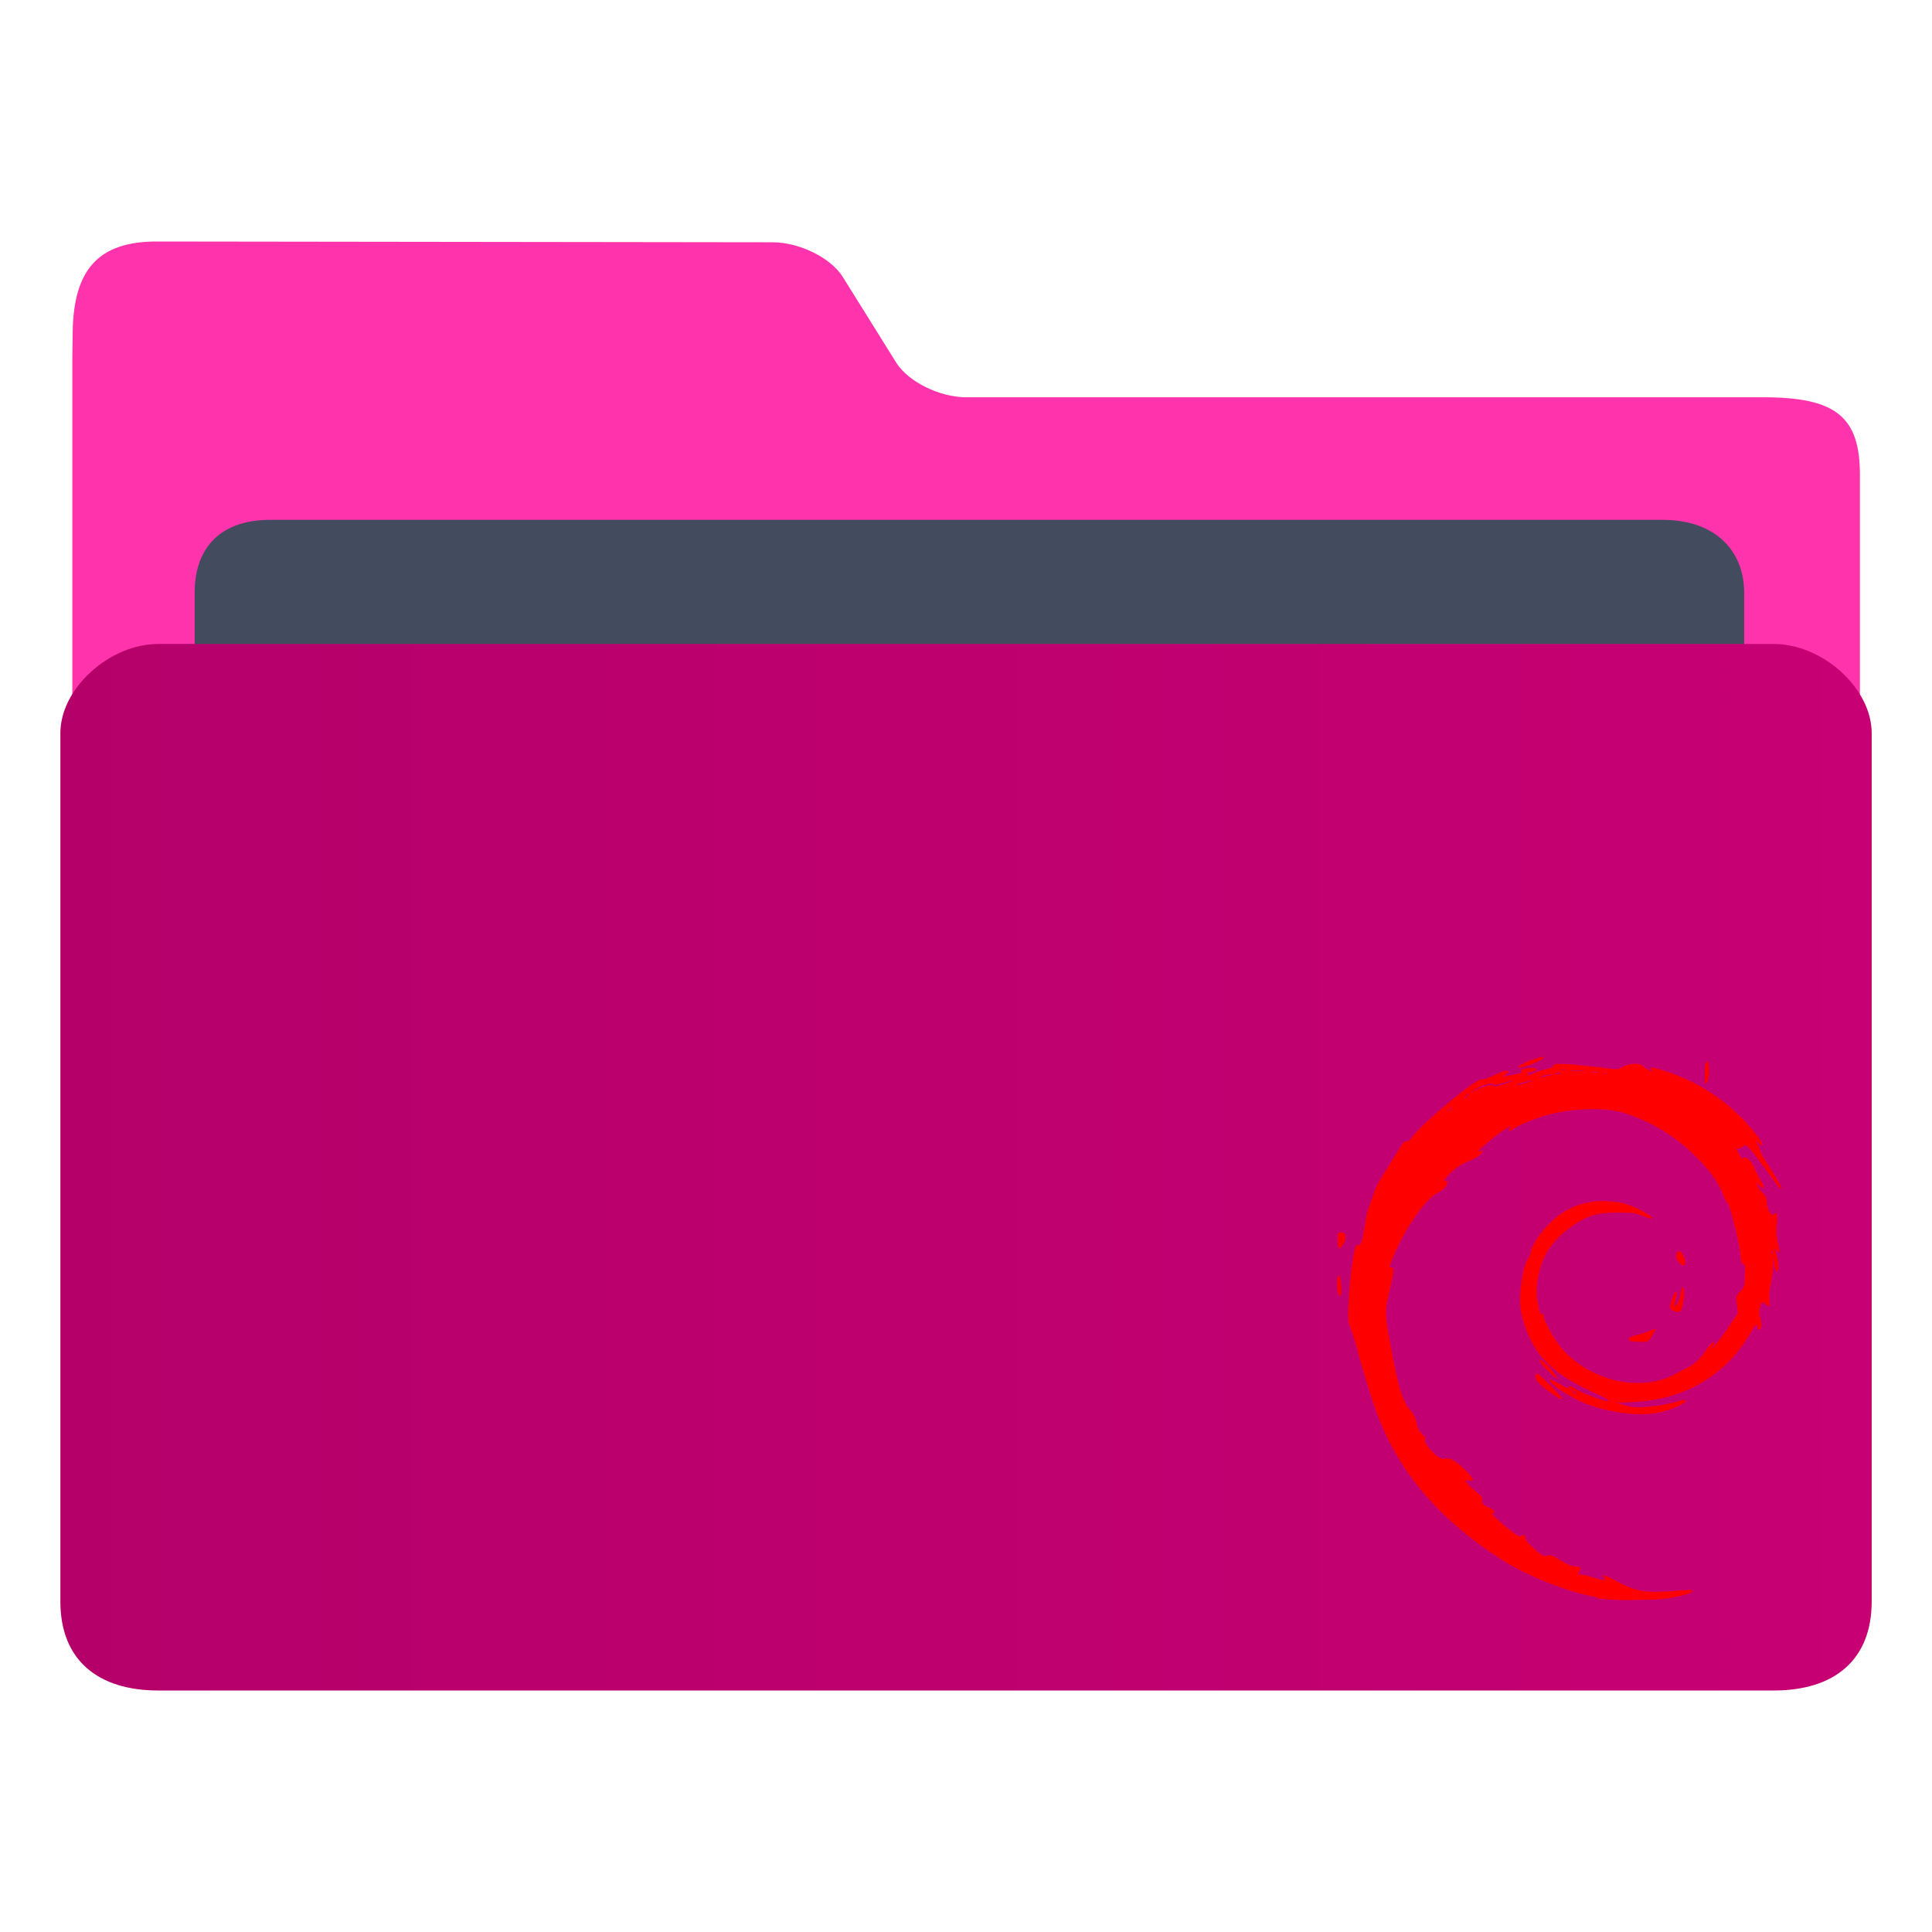
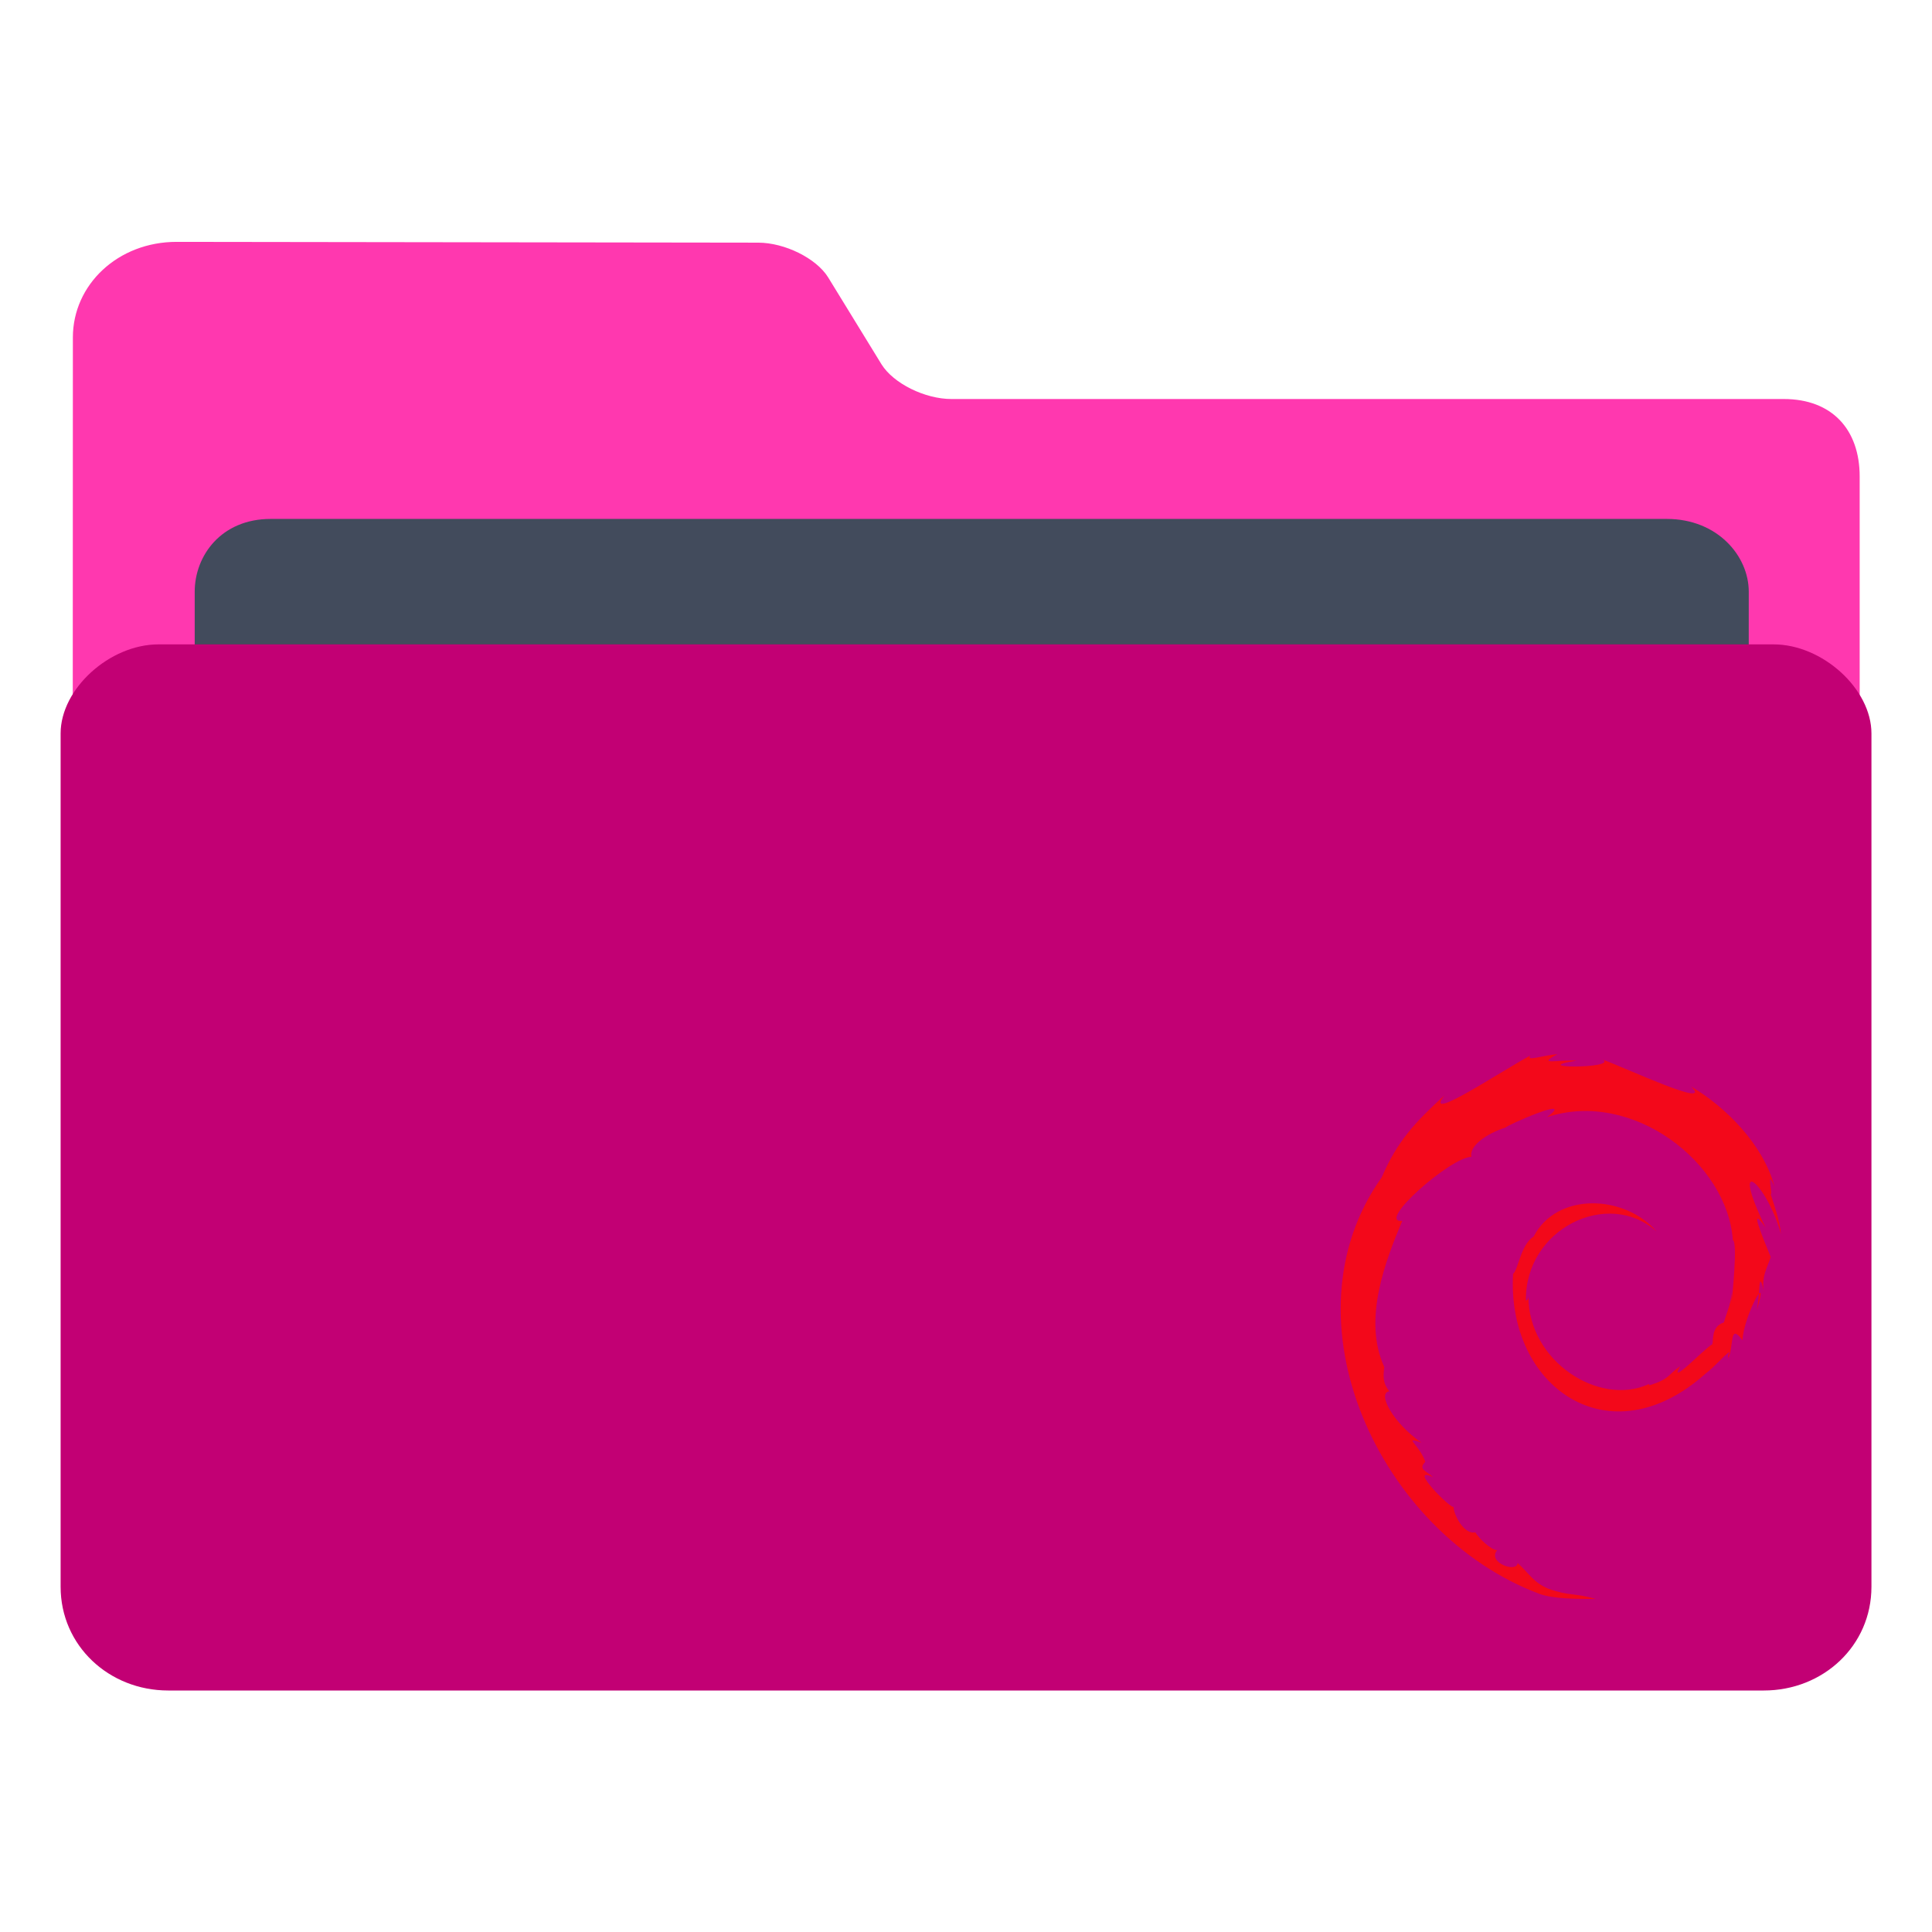
<svg xmlns="http://www.w3.org/2000/svg" width="32" height="32">
-   <defs>
-     <linearGradient id="a" x1="385.571" x2="415.571" y1="535.131" y2="535.131" gradientUnits="userSpaceOnUse">
-       <stop stop-color="#b5006a" />
-       <stop offset="1" stop-color="#c70073" />
-     </linearGradient>
-   </defs>
-   <path fill="#ff33ab" d="M16.002 6.58c-.44 0-.961-.258-1.158-.574l-.885-1.419c-.196-.316-.717-.573-1.157-.574L2.601 4c-.973-.002-1.383.467-1.397 1.502l-.006.436v19.569c0 .353 1.16 1.283 1.6 1.283h26.408c.44 0 1.6-.93 1.6-1.283V7.863c0-.962-.4-1.283-1.6-1.283z" />
-   <path fill="#434c5e" d="M28.889 13.43c0 .663-.398 1.205-1.309 1.205H4.483c-.911 0-1.259-.542-1.259-1.205V9.815c0-.663.349-1.205 1.259-1.205h23.048c.911 0 1.358.542 1.358 1.205z" />
-   <path fill="url(#a)" d="M413.95 526.464h-26.757c-.811 0-1.622.738-1.622 1.475v14.384c0 .976.627 1.475 1.622 1.475h26.757c.998 0 1.622-.5 1.622-1.475v-14.384c0-.738-.811-1.475-1.622-1.475" transform="translate(-384.571 -515.798)" />
-   <path fill="red" d="M26.443 26.453c-.491-.082-1.185-.368-1.594-.634-.94-.613-1.556-1.295-1.936-2.147-.123-.286-.195-.491-.409-1.226a4 4 0 0 0-.136-.454c-.043-.108-.045-.145-.026-.506.018-.327.082-.818.123-.857.006-.009.02-.011.032-.005q.057.036.109-.323c.019-.132.049-.27.067-.307a2 2 0 0 0 .066-.182c.043-.145.103-.257.285-.538l.186-.3q.04-.073.079-.067c.039.006.065-.027.108-.083.186-.245 1.061-.969 1.142-.945.022.007.115-.024.205-.068.164-.079.237-.098.237-.06 0 .011-.024.036-.053.055-.051.034-.05.035.029.016l.169-.033q.088-.015.075-.044c-.013-.029.01-.036.042-.044.081-.02.206-.017.206.006s-.072.055-.129.05c-.039-.003-.041 0-.012.019s.029.024.002.024q-.029.001-.02.013c.009.012.056-.008.109-.034s.148-.058.213-.071q.119-.024.118-.059c0-.03.037-.033.287-.02l.53.053c.243.038.243.038.333-.012.108-.06.283-.068.329-.015a.4.4 0 0 0 .103.071c.065.032.069.032.042 0-.052-.06 0-.058.2.006a3.1 3.1 0 0 1 1.564 1.098c.093.123.098.179.01.104l-.05-.043.038.072c.021.039.038.084.038.099s.062.124.138.243c.171.268.219.358.208.391-.005.014-.081-.08-.168-.21l-.289-.388c-.106-.125-.134-.146-.155-.12a.14.14 0 0 1-.079.04l-.052.007.052.097c.028.053.055.086.06.073.025-.071.14.022.192.156.017.043.062.133.1.198s.065.124.059.13-.041-.012-.077-.04l-.067-.05.045.075a.5.5 0 0 0 .093.112q.048.037.05.128c.002.115.072.251.109.215.058-.056.07-.021.056.162a.9.9 0 0 0 .02.318q.058.213-.026.112c-.036-.043-.036-.043-.02.002a.8.8 0 0 1 .053.292c-.014.104-.054.061-.068-.072l-.014-.13-.004.138a2.4 2.4 0 0 1-.041.326 1 1 0 0 0-.024.285c.015.101.004.105-.084.033-.036-.029-.042-.024-.067.064a.27.27 0 0 0 0 .178.4.4 0 0 1 .02.134c-.01.068-.067.089-.067.025 0-.08-.032-.052-.129.116a2.2 2.2 0 0 1-1.147.967 2.5 2.5 0 0 1-.775.151l-.281.016.139.041a.8.8 0 0 0 .34.026 2.7 2.7 0 0 0 .575-.102q.068-.025.091-.002c.037.035-.29.174-.484.205-.33.053-.771-.005-1.161-.152-.264-.1-.657-.361-.597-.397.011-.007.086.027.166.076.102.062.145.078.145.055 0-.044.015-.042.096.014.073.05.298.143.461.19.177.051.108-.011-.129-.117-.75-.336-1.062-.671-1.217-1.312-.057-.235.004-.749.108-.911a.3.3 0 0 0 .048-.112c0-.089.155-.325.314-.477a1.2 1.2 0 0 1 .95-.364c.183.008.261.024.413.082.173.066.39.204.323.205a.7.7 0 0 1-.152-.049c-.104-.041-.17-.05-.405-.051-.33-.001-.492.044-.727.202-.333.225-.519.484-.584.817a1.1 1.1 0 0 0-.011.507c.02.128.034.165.059.156s.033.003.033.031c0 .079.179.4.304.544.3.345.784.566 1.244.566.239 0 .431-.044.609-.139l.2-.103a.75.75 0 0 0 .32-.287c.055-.08.115-.146.133-.146.027 0 .026.011-.006.062-.105.166.141-.136.268-.329l.142-.217-.016-.142c-.015-.137-.012-.145.055-.214s.072-.086.079-.263c.007-.158.002-.191-.027-.191s-.038-.042-.05-.18c-.016-.183-.171-.8-.207-.821a.5.5 0 0 1-.067-.132c-.088-.223-.243-.437-.484-.67a2.9 2.9 0 0 0-1.196-.71c-.351-.098-.947-.062-1.372.082-.207.07-.411.163-.446.203-.016.018-.038.027-.05.02s-.009-.028.008-.048c.078-.091-.181.075-.348.222l-.192.168c-.005.003.015 0 .044-.007.048-.012.05-.009.024.037-.017.029-.102.083-.208.129a.9.9 0 0 0-.383.283c-.036.048-.038.059-.01.048.02-.008.037-.002.037.01 0 .064-.061.136-.151.178-.2.093-.55.59-.738 1.047-.084.203-.082.196-.037.196s.045.052-.021.333c-.096.409-.096.396.008.972.127.701.202.936.343 1.081a.4.4 0 0 1 .08.179c.017.087.046.144.1.199s.066.08.047.087c-.037.013.079.179.185.265.053.043.093.058.136.05.094-.017.189.035.336.182.152.154.168.195.067.181-.065-.009-.067-.008-.035.039a1 1 0 0 0 .151.144c.091.073.114.105.103.14q-.024.076.136.135c.066.024.087.076.037.092-.015.005.077.096.205.203.144.12.241.186.255.173.036-.034.083-.024.084.019s.042.095.191.224c.094.082.118.092.175.077s.086-.005.16.043c.148.096.238.135.315.135s.087.021.047.091c-.021.037-.017.043.032.043.03 0 .117.02.192.045.17.056.242.06.199.011-.063-.073.003-.053.229.068.315.17.474.189 1.102.134.093-.008.123-.003.123.019s-.081.049-.229.083c-.195.045-.298.054-.698.059a4 4 0 0 1-.652-.025zm-.321-3.373a.2.2 0 0 0-.065-.046l-.065-.038.055.046c.054.045.074.055.074.038zm3.228-2.358q-.012-.026-.014.014c-.002.04.005.037.012.029s.009-.027.002-.043m-5.321-2.36q.045-.052-.009-.009a.2.2 0 0 0-.041.039q.002.027.05-.031zm.267-.208c.024-.025.037-.045.03-.045s-.031.02-.054.045-.037.045-.03.045.031-.02.054-.045m.295-.158q.114-.037.138-.014c.024.023.077.007.189-.029.091-.029.161-.056.156-.061s-.08.014-.166.041c-.119.038-.161.044-.175.023-.022-.035-.236.034-.327.105l-.063.049.067-.039c.037-.021.118-.055.181-.076zm.676-.057c.068-.019.12-.039.115-.044-.011-.01-.254.056-.254.07s.002.013.139-.026m.389-.123.094-.016-.082-.002a.3.3 0 0 0-.141.033q-.057.034-.012.018a1 1 0 0 1 .141-.033m.186-.042c.007-.011-.008-.015-.034-.009-.055.014-.062.029-.013.029.019 0 .04-.009.047-.02m.757.007c-.008-.008-.028-.008-.045-.002.039.014.053.01.045.002m-.14-.025a.2.2 0 0 0-.082 0c-.023.006-.004.01.041.01s.064-.005.041-.01m-.234-.024a1 1 0 0 0-.188 0c-.055.005-.016.009.087.009s.148-.003.1-.009zm-.306-.02c-.008-.008-.028-.008-.045-.002s-.013.012.014.014.038-.004.03-.012zm-.159 5.409c-.239-.164-.327-.249-.327-.314 0-.035.008-.063.018-.063.034 0 .433.4.424.425-.005.015-.053-.006-.115-.048m-.123-.417c-.124-.12-.164-.185-.114-.185a1.1 1.1 0 0 1 .261.287c0 .016-.002.028-.007.028a2 2 0 0 1-.141-.13zm1.372-.492c-.065-.025-.025-.072.082-.094a1.3 1.3 0 0 0 .216-.068c.058-.025.109-.041.114-.036s-.021.055-.058.111c-.067.102-.068.102-.196.101a1 1 0 0 1-.158-.013zm.703-.503c-.063-.025-.066-.066-.013-.207.045-.122.092-.145.066-.034l-.028.129-.011.056.047-.051a.36.36 0 0 0 .063-.174c.009-.068.026-.117.037-.111.029.017.026.195-.006.315-.027.104-.052.117-.155.077m-5.549-.282a.7.7 0 0 1-.015-.171c0-.098.008-.132.029-.126.035.011.055.332.021.332-.012 0-.028-.016-.036-.036zm5.641-.526c-.036-.047-.048-.085-.037-.124.021-.081.077-.07.118.025.064.146.008.215-.08.1zm-5.646-.357c-.002-.128 0-.132.059-.129.05.002.062.015.068.071.007.064-.066.19-.109.19-.009 0-.017-.059-.018-.132m6.078-2.766c.003-.201.038-.27.066-.129.019.098-.006.272-.042.301-.02.016-.026-.028-.024-.173zm-3.081-.121a1.4 1.4 0 0 1 .393-.154c.07 0-.056.082-.201.132-.162.055-.205.06-.192.023z" />
+   <path fill="#ff38af" d="M15.759 6.609c-.44 0-.961-.258-1.158-.574l-.885-1.442c-.196-.315-.717-.573-1.157-.574l-9.632-.013c-.973-.001-1.72.708-1.72 1.583l-.006 19.919h29.601V7.892c0-.777-.457-1.283-1.257-1.283z" />
+   <path fill="#424b5c" d="M28.964 13.415H3.225V9.8c0-.591.434-1.205 1.259-1.205h23.123c.839 0 1.358.613 1.358 1.205z" />
+   <path fill="#c20074" d="M29.374 10.673H2.625c-.811 0-1.621.737-1.621 1.475v14.134c0 .975.8 1.718 1.783 1.718h26.427c.985 0 1.783-.742 1.783-1.718V12.148c0-.737-.811-1.475-1.621-1.475" />
+   <path d="M28.679 21.332c.009.234-.064.361-.127.573-.212.064-.17.297-.191.361-.127.064-.743.722-.531.361-.212.149-.17.212-.509.318l-.009-.021c-.828.382-1.996-.382-1.996-1.444-.009.064-.021.042-.042.064-.021-1.189 1.359-1.868 2.165-1.146-.531-.616-1.656-.658-2.038.085-.212.127-.255.552-.34.616-.106 1.868 1.592 3.078 3.184 1.656.17-.127.34-.34.403-.361-.064.121.013.042-.042.149.127-.212.021-.658.255-.344.017-.403.467-1.231.234-.488.064-.255.021-.764.127-.297-.064-.255.064-.446.106-.594-.127-.318-.382-.913-.085-.488-.616-1.274.021-.743.255.106-.021-.229-.104-.45-.17-.658.042.021-.085-.467.064-.127-.191-.701-.807-1.316-1.38-1.656.382.382-1.104-.318-1.465-.446.255.149-1.295.149-.435.017-.297-.021-.679.085-.318-.106-.229.013-.531.127-.446.021-.446.234-1.804 1.146-1.422.658-.488.446-.785.764-1.04 1.359-1.677 2.356-.042 5.902 2.611 6.899.234.085.616.085.934.085-.361-.106-.425-.042-.785-.17-.255-.106-.318-.255-.509-.425-.015.17-.509-.011-.34-.212-.106-.009-.297-.191-.361-.297-.191.042-.361-.297-.361-.425-.021.064-.785-.701-.34-.488-.106-.106-.255-.127-.127-.255-.106-.297-.382-.425-.064-.318-.467-.318-.743-.828-.531-.849-.106-.127-.106-.234-.085-.403-.361-.785.021-1.762.297-2.42-.446.042.807-1.061 1.146-1.061-.042-.17.234-.382.573-.488-.021-.021 1.189-.552.679-.17 1.422-.467 2.993.764 3.078 2.038.085.021-.011.955-.021 1.019" fill="#f3081a" />
</svg>
